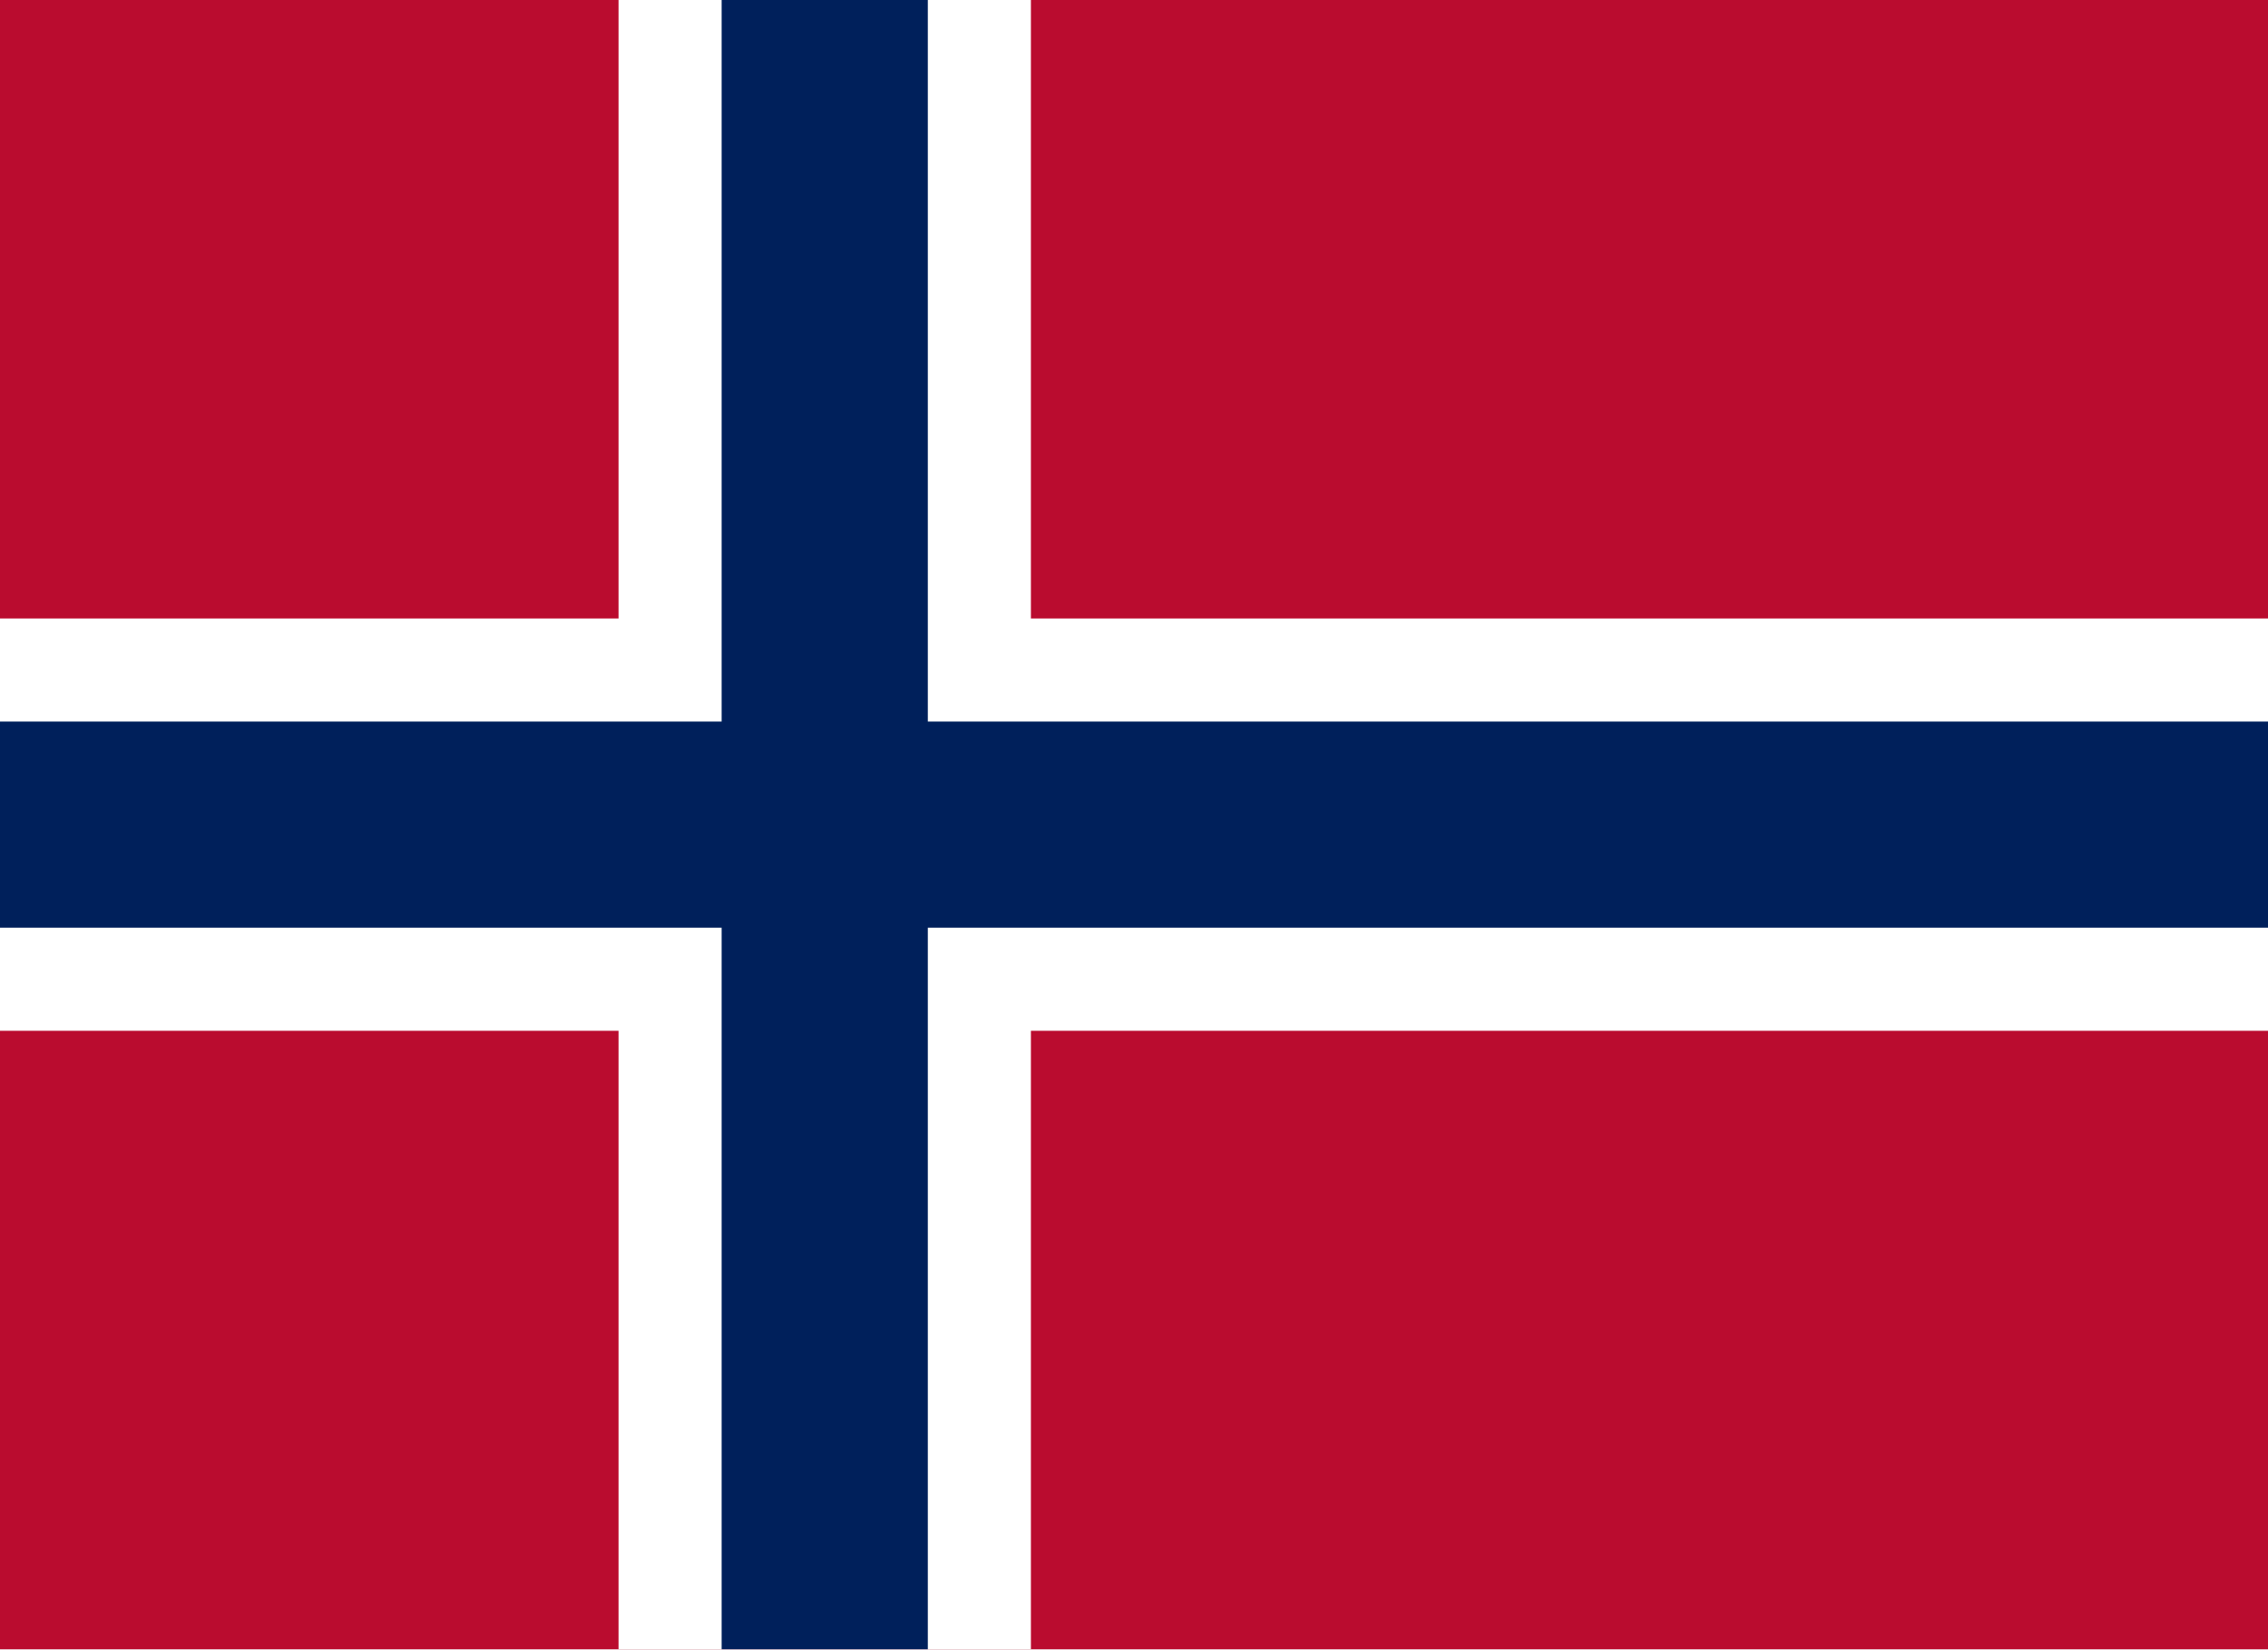
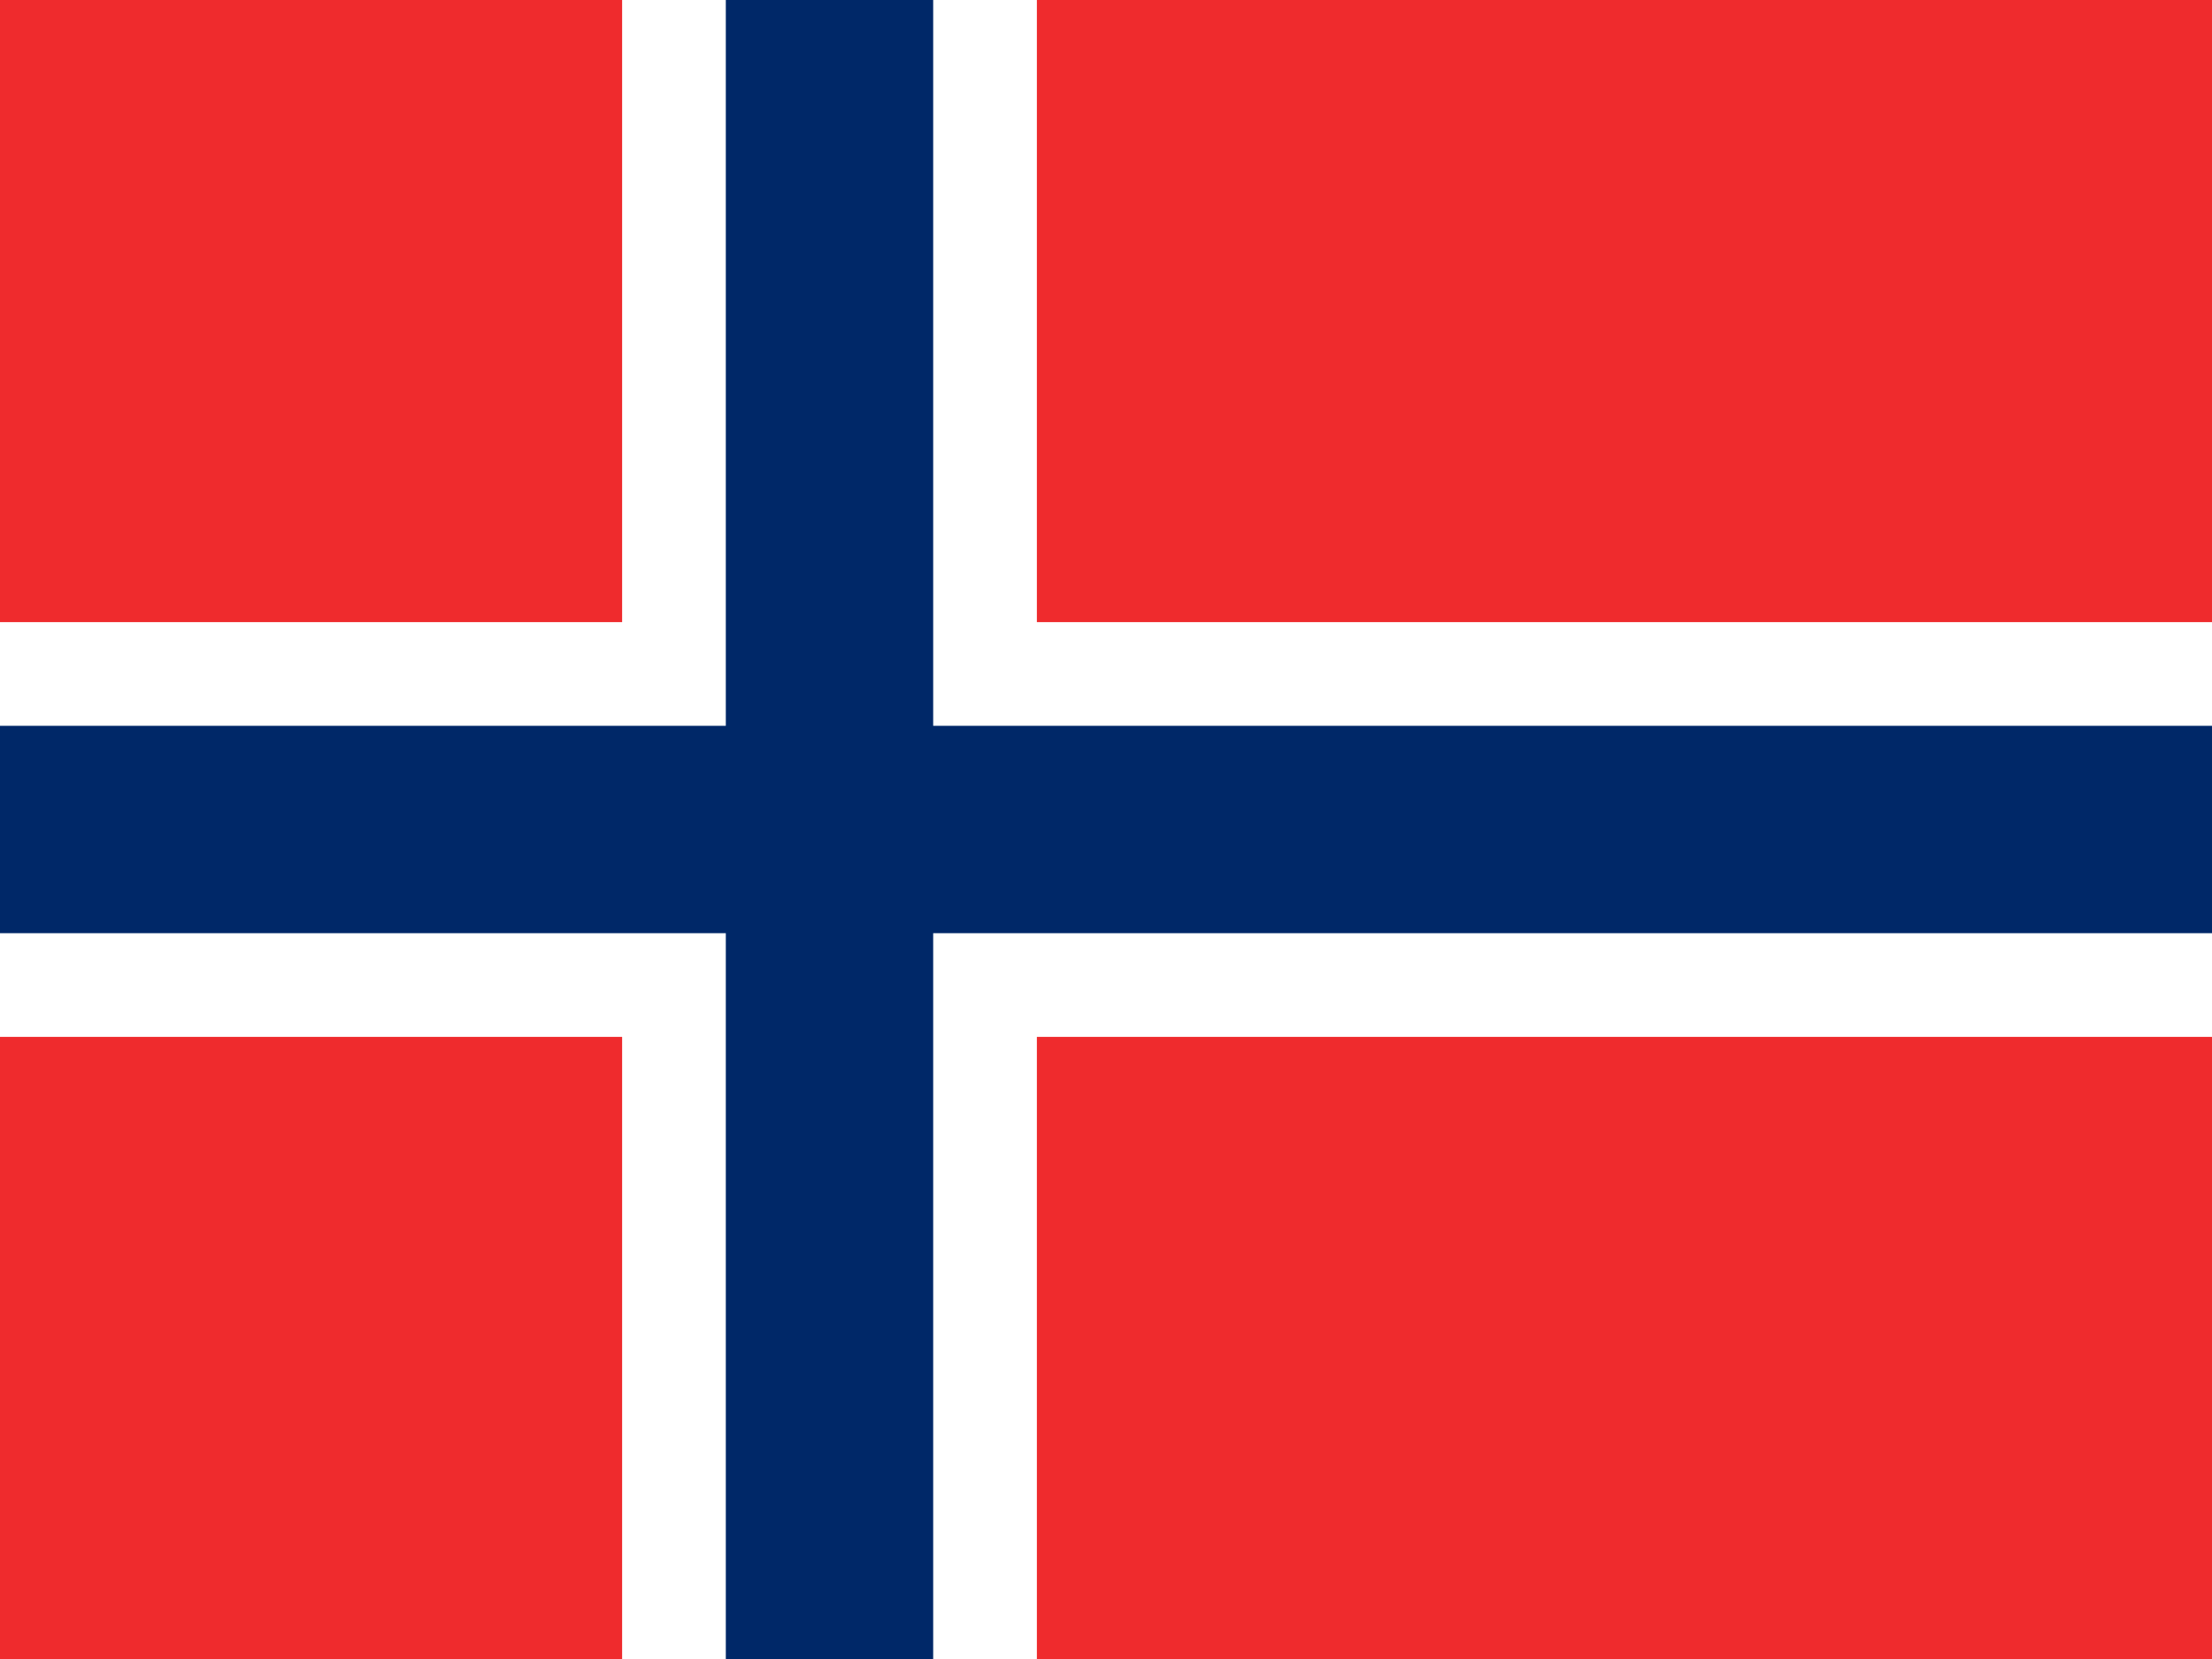
- <svg xmlns="http://www.w3.org/2000/svg" viewBox="0 0 22 16">
-   <path fill="#ba0c2f" d="M0 0h22v16H0z" />
-   <g fill="#fff">
-     <path d="M6 0h4v16H6z" />
-     <path d="M0 6h22v4H0z" />
-   </g>
-   <g fill="#00205b">
-     <path d="M7 0h2v16H7z" />
-     <path d="M0 7h22v2H0z" />
-   </g>
+ <svg xmlns="http://www.w3.org/2000/svg" height="480" width="640" viewBox="0 0 640 480">
+   <path fill="#ef2b2d" d="M0 0h640v480H0z" />
+   <path fill="#fff" d="M180 0h120v480H180z" />
+   <path fill="#fff" d="M0 180h640v120H0z" />
+   <path fill="#002868" d="M210 0h60v480h-60z" />
+   <path fill="#002868" d="M0 210h640v60H0z" />
</svg>
